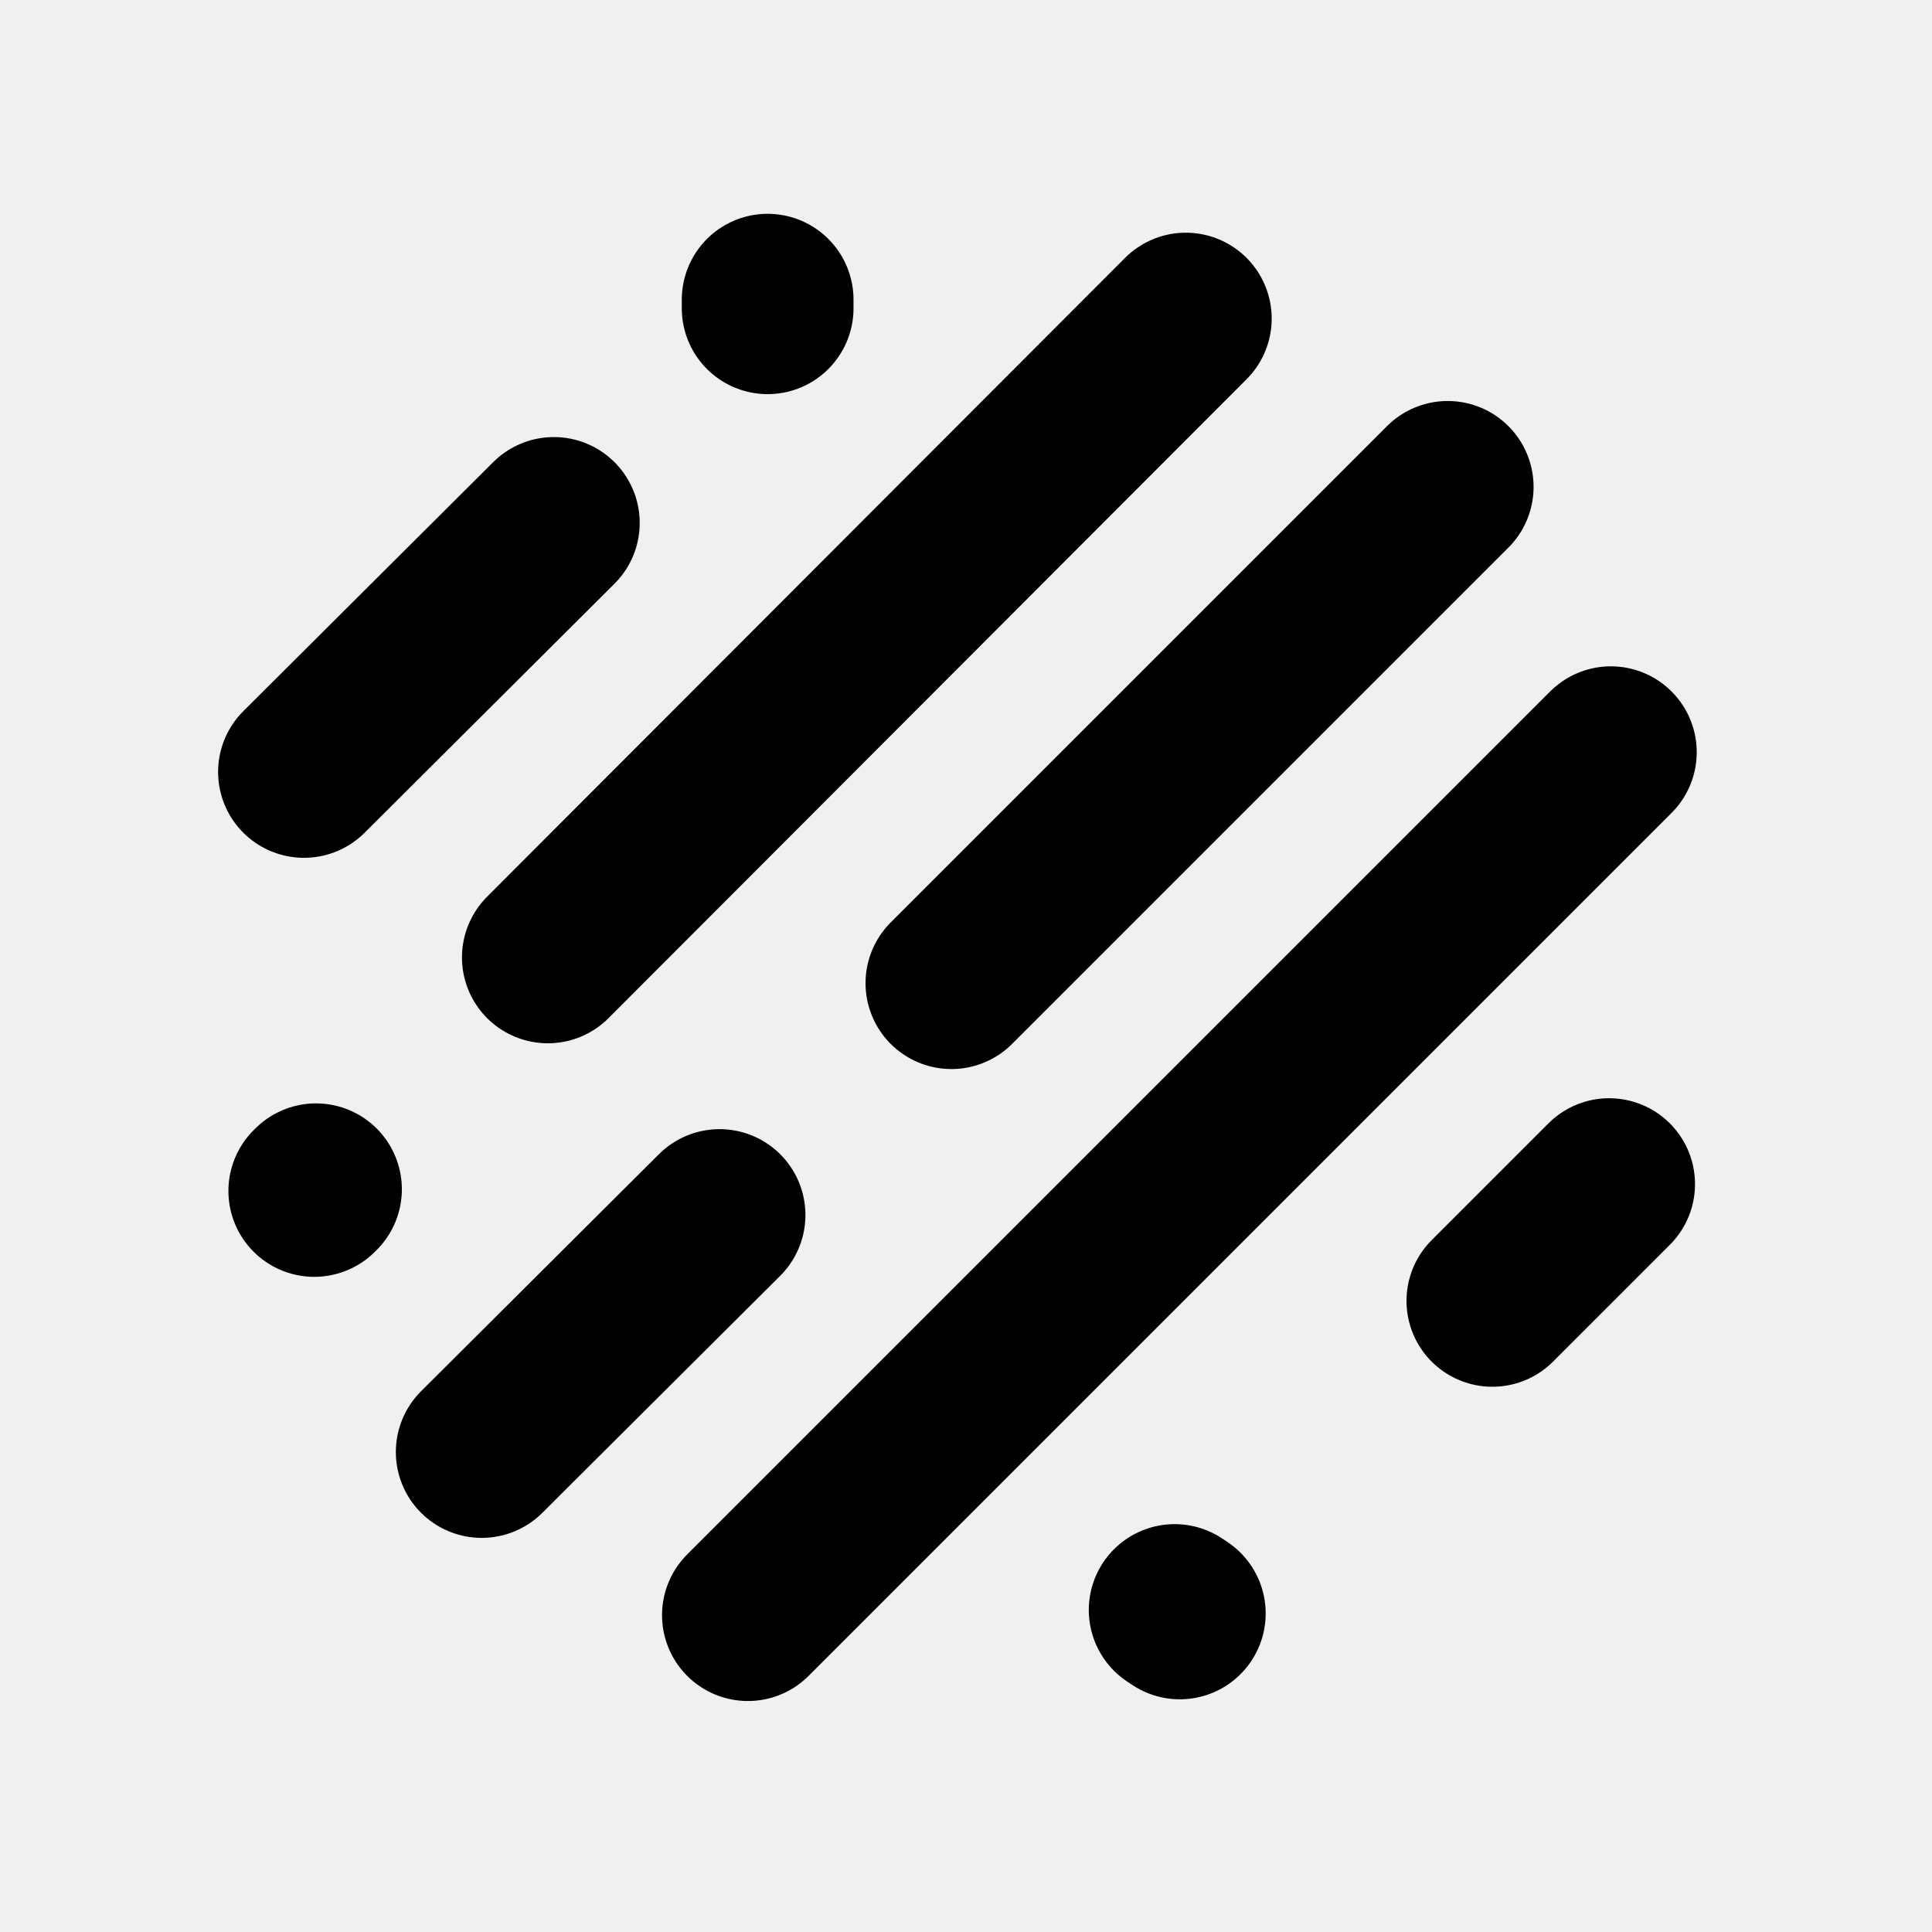
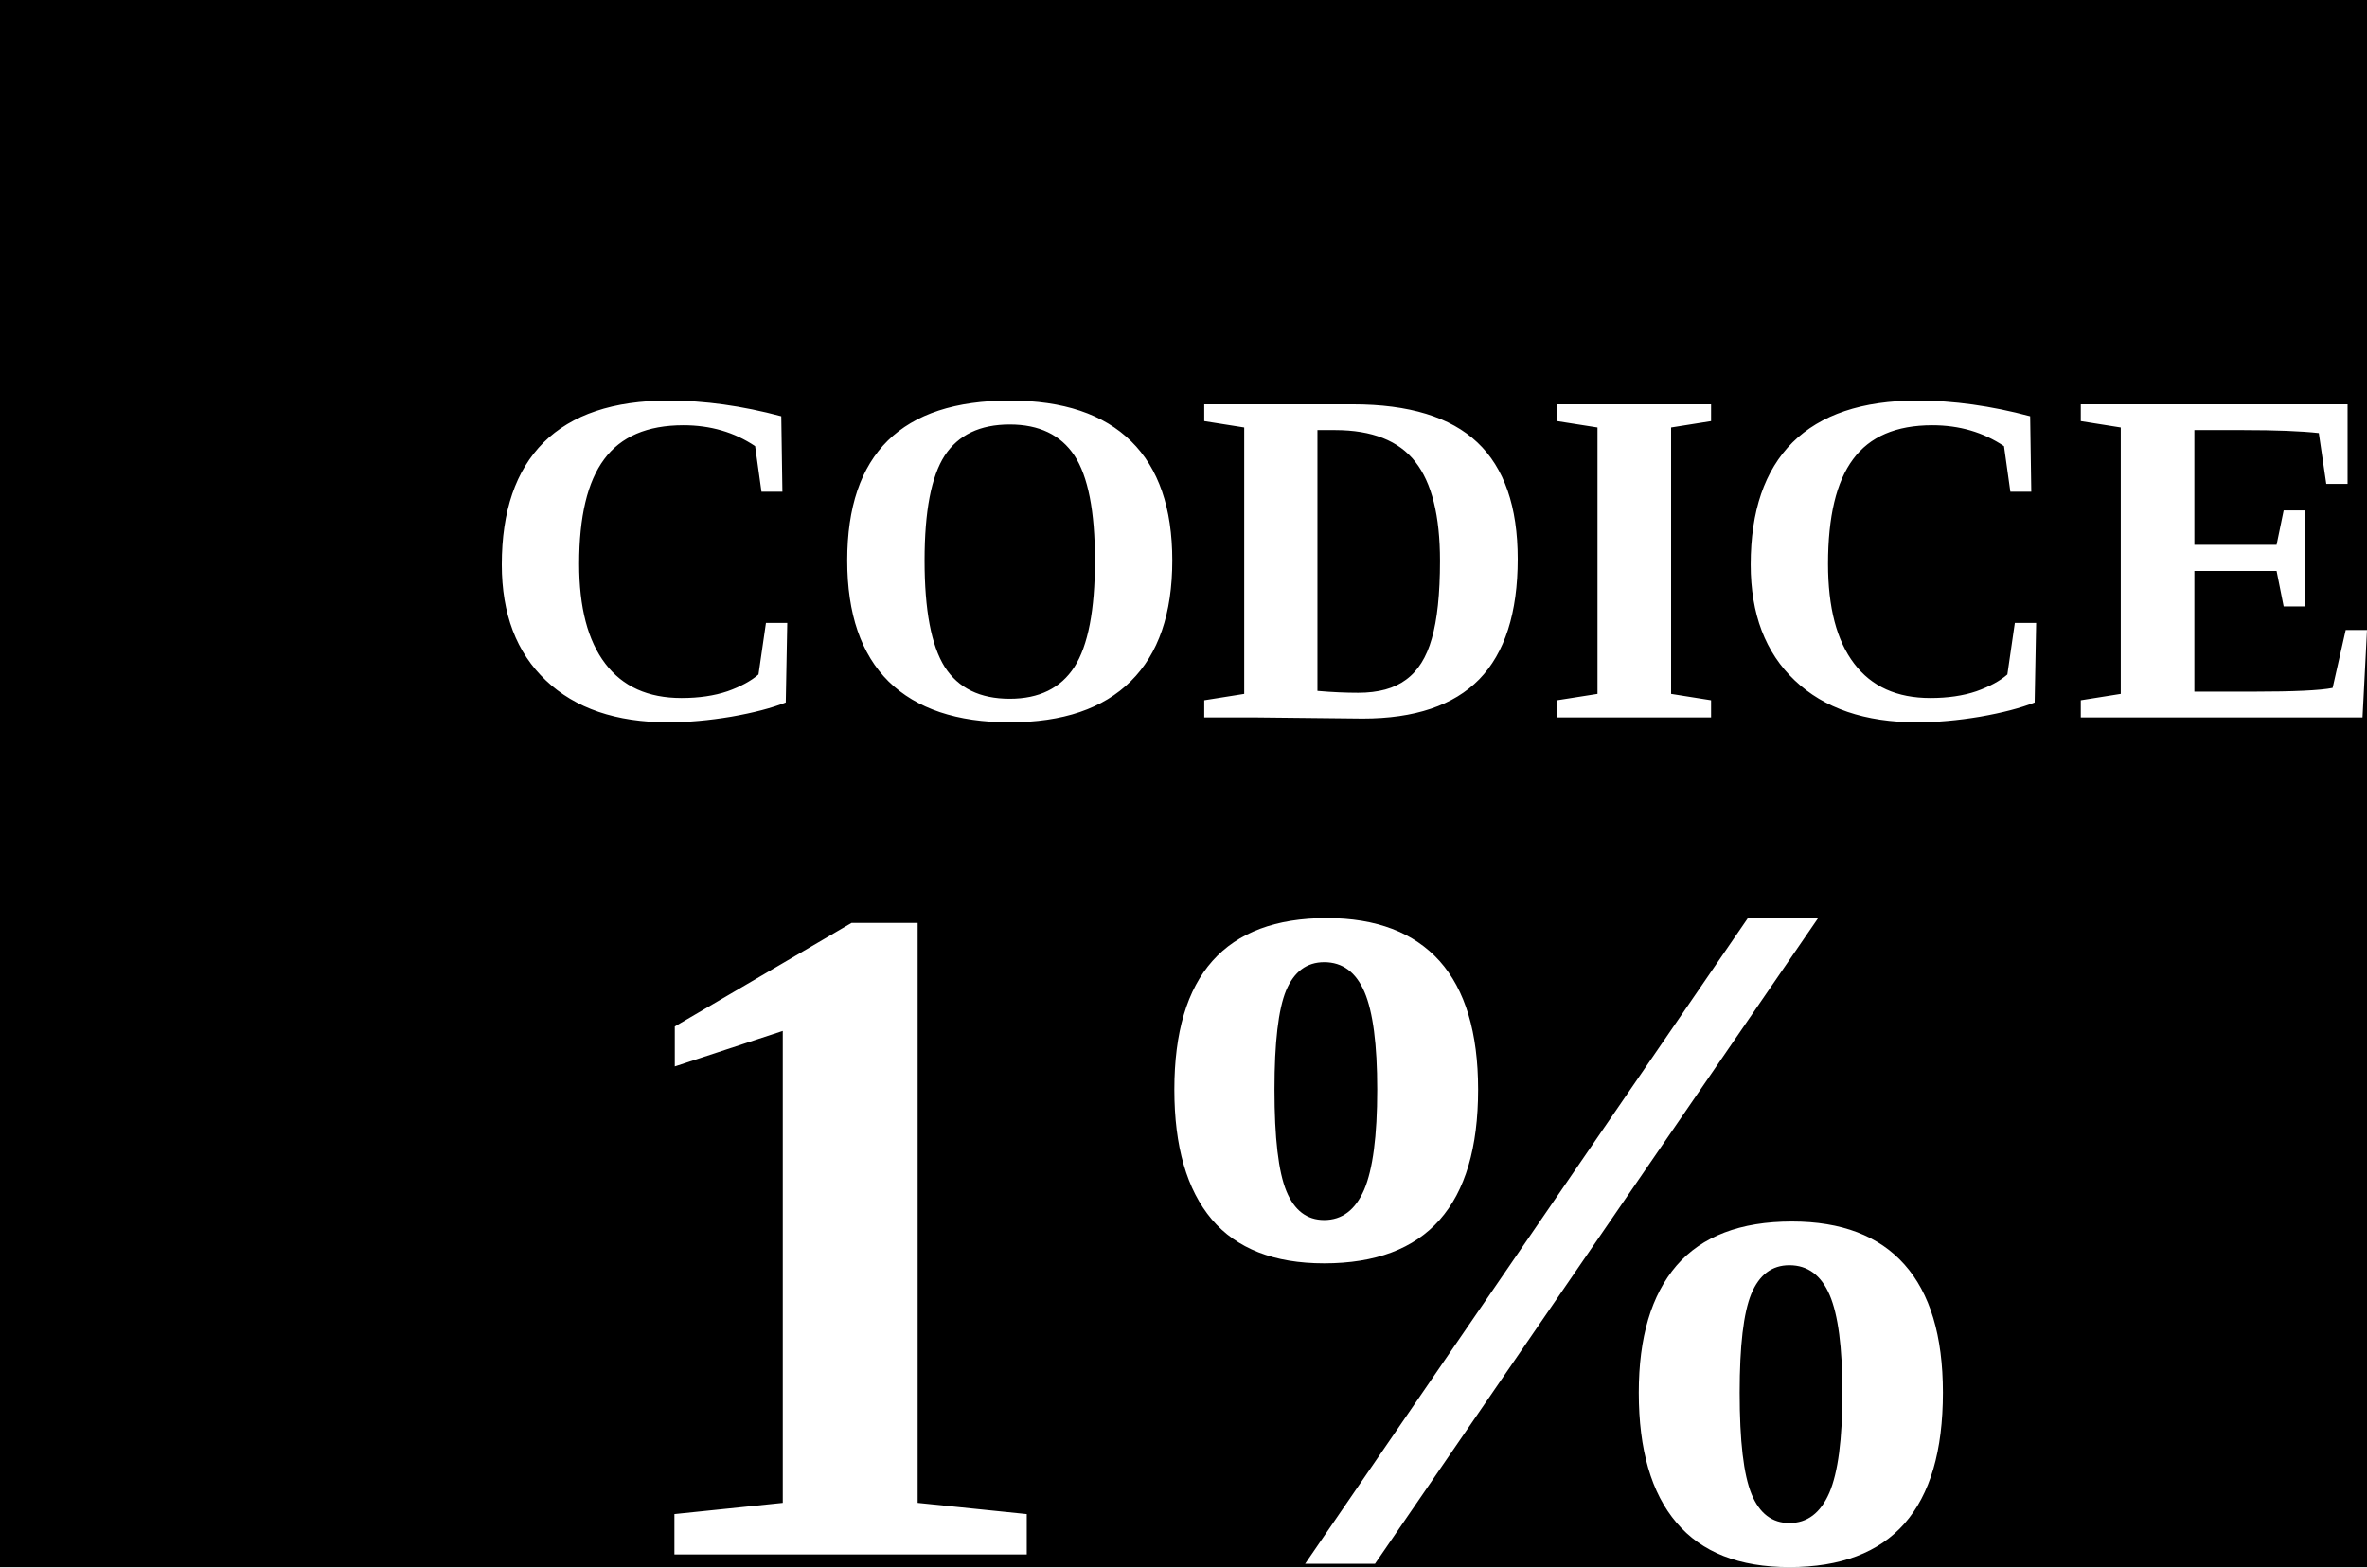
- <svg xmlns="http://www.w3.org/2000/svg" version="1.1" id="Layer_1" x="0px" y="0px" viewBox="0 0 225 225" style="enable-background:new 0 0 225 225;" xml:space="preserve">
-   <style type="text/css">
- 	.st0{fill:none;stroke:#000000;stroke-width:20;stroke-linecap:round;stroke-miterlimit:3;}
- </style>
-   <g transform="matrix( 1, 0, 0, 1, 0,0) ">
-     <g>
-       <path id="Layer0_0_1_STROKES" class="st0" d="M173.8,151.5l13.6-13.6 M35.4,89.9l29.1-29 M89.4,34.9v1 M137.4,187.9l-0.6-0.4     M36.6,138.7l0.2-0.2 M56.1,169.1l27.7-27.6 M63.8,111.5l74.3-74.4 M87.1,188.1L187.6,87.6 M110.8,114.5l57.8-57.8" />
-     </g>
-   </g>
+ <svg xmlns="http://www.w3.org/2000/svg" baseProfile="tiny" height="100%" version="1.2" width="100%">
+   <defs />
+   <rect fill="black" height="100%" width="100%" x="0" y="0" />
+   <text fill="white" font-size="20px" font-weight="bold" x="20" y="30">CODICE</text>
+   <text fill="white" font-size="40px" font-weight="bold" x="25" y="65">1%</text>
</svg>
